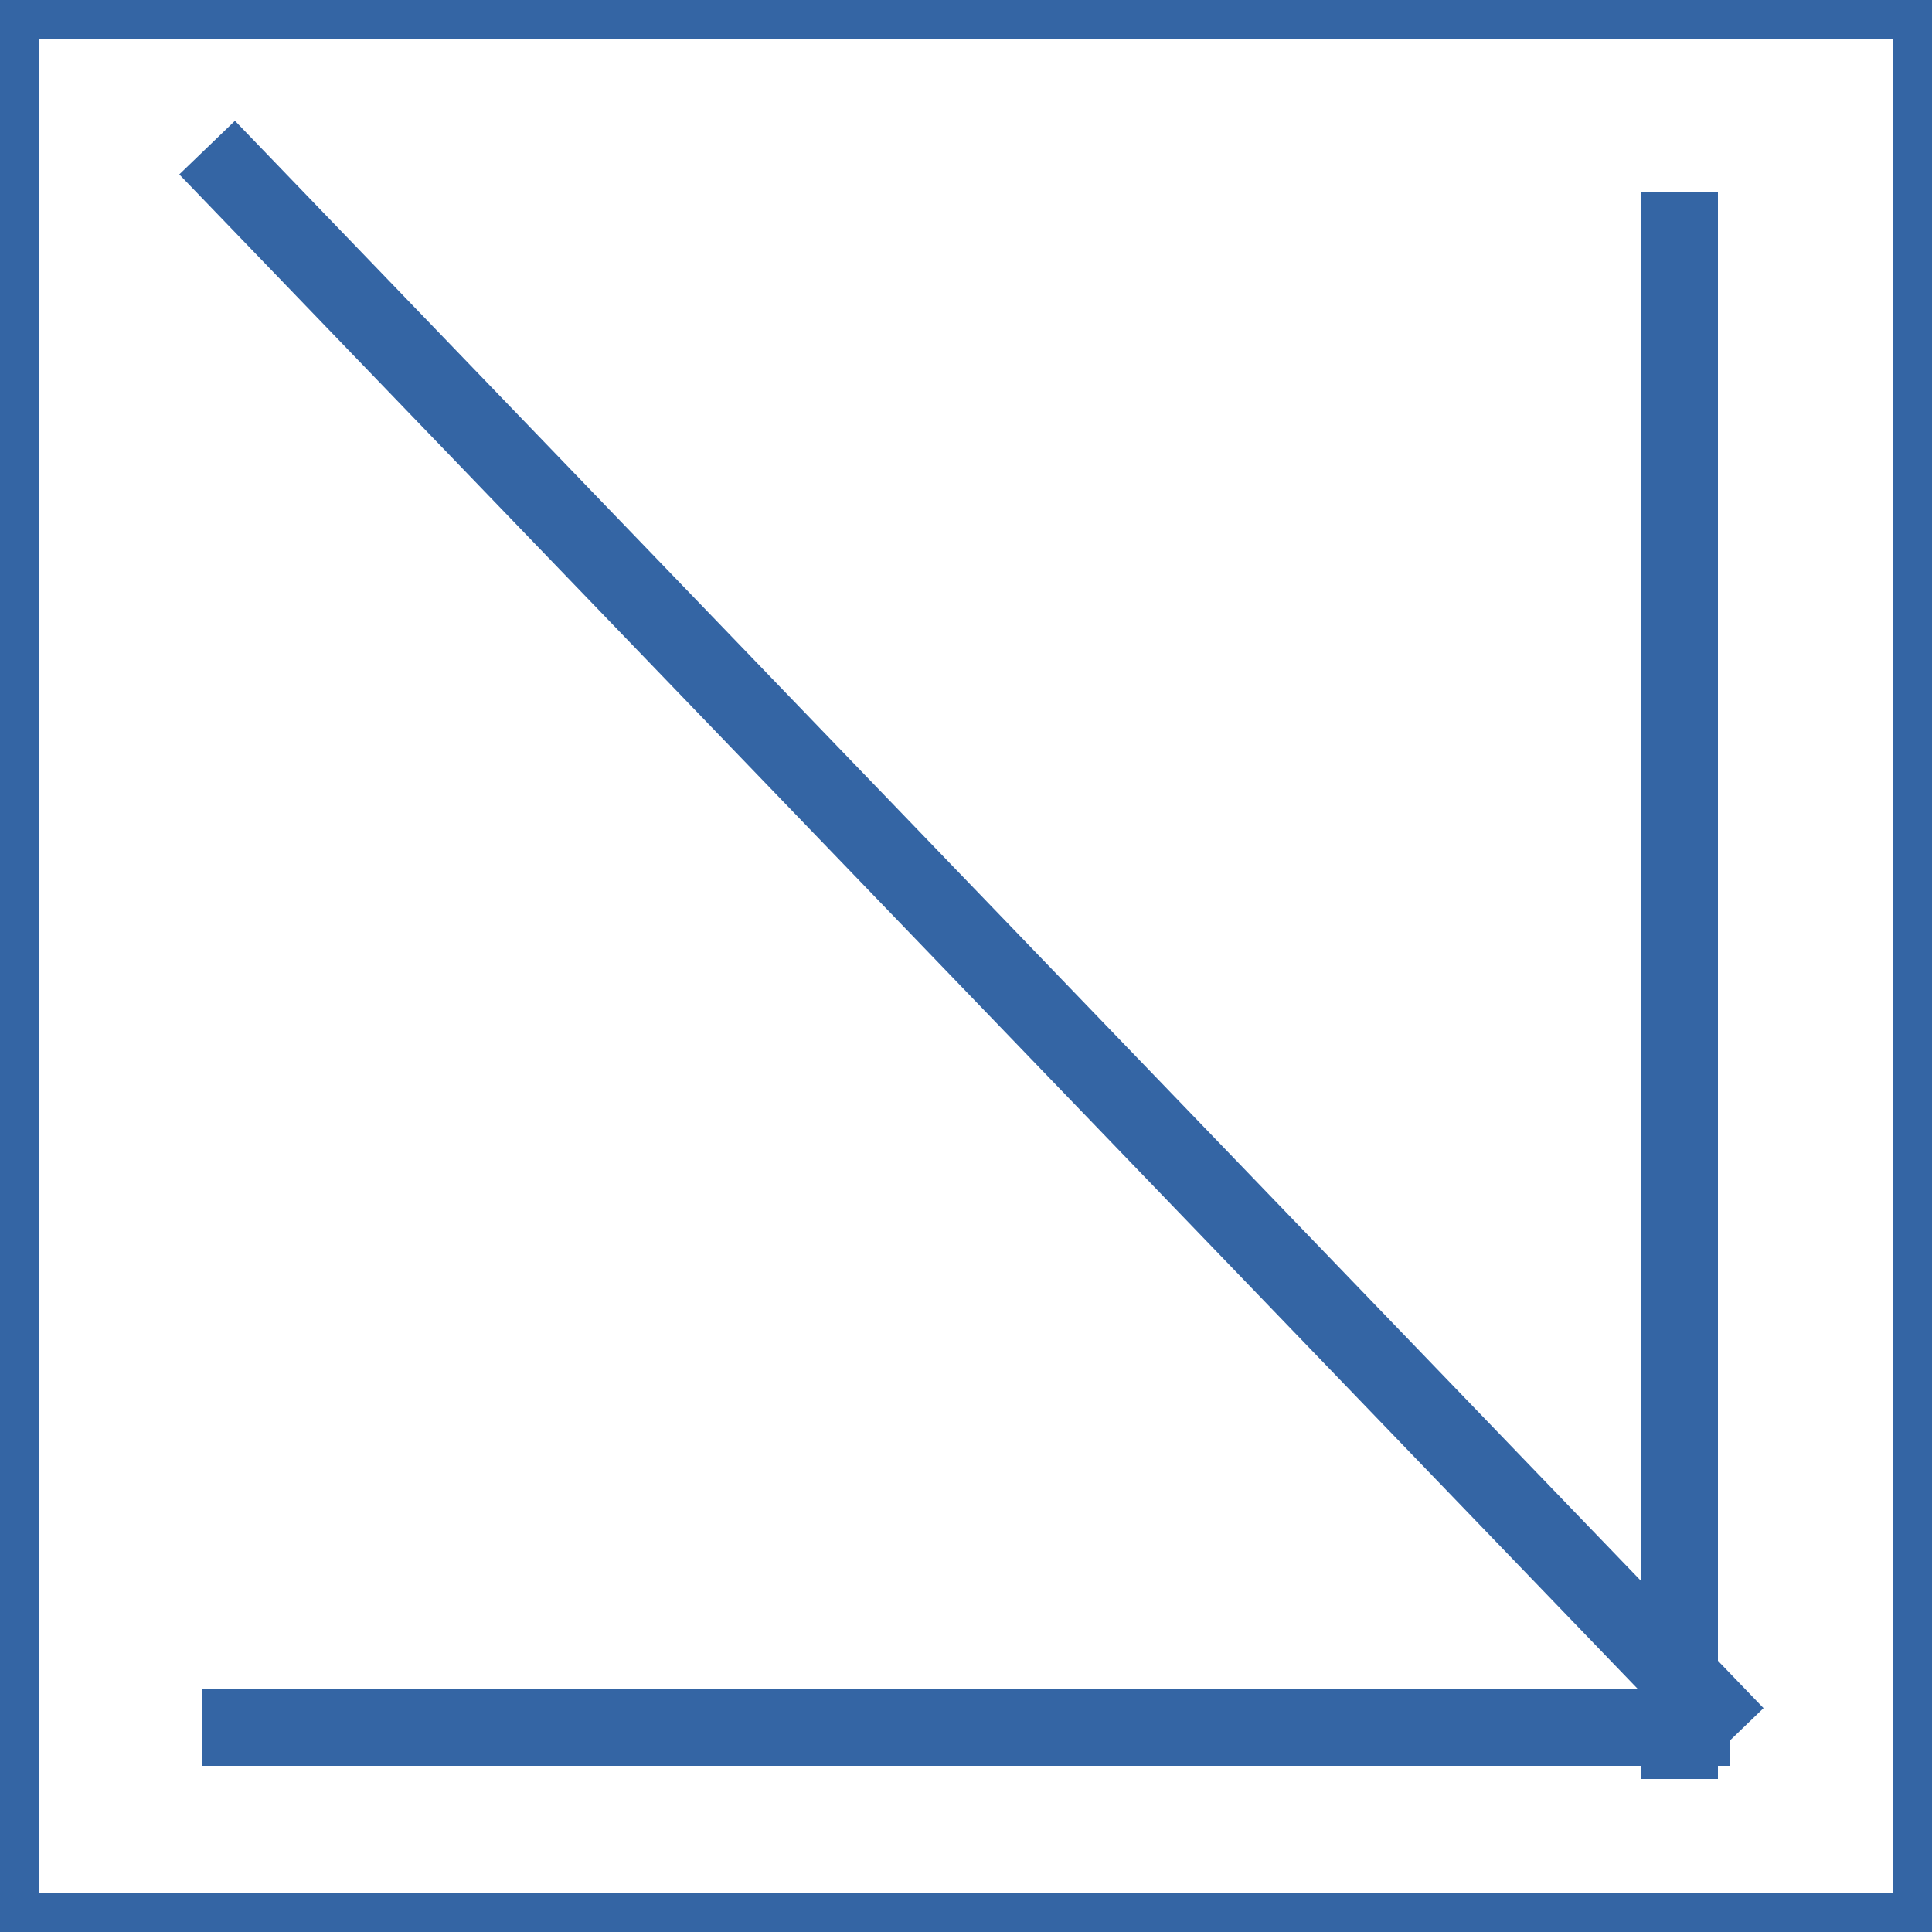
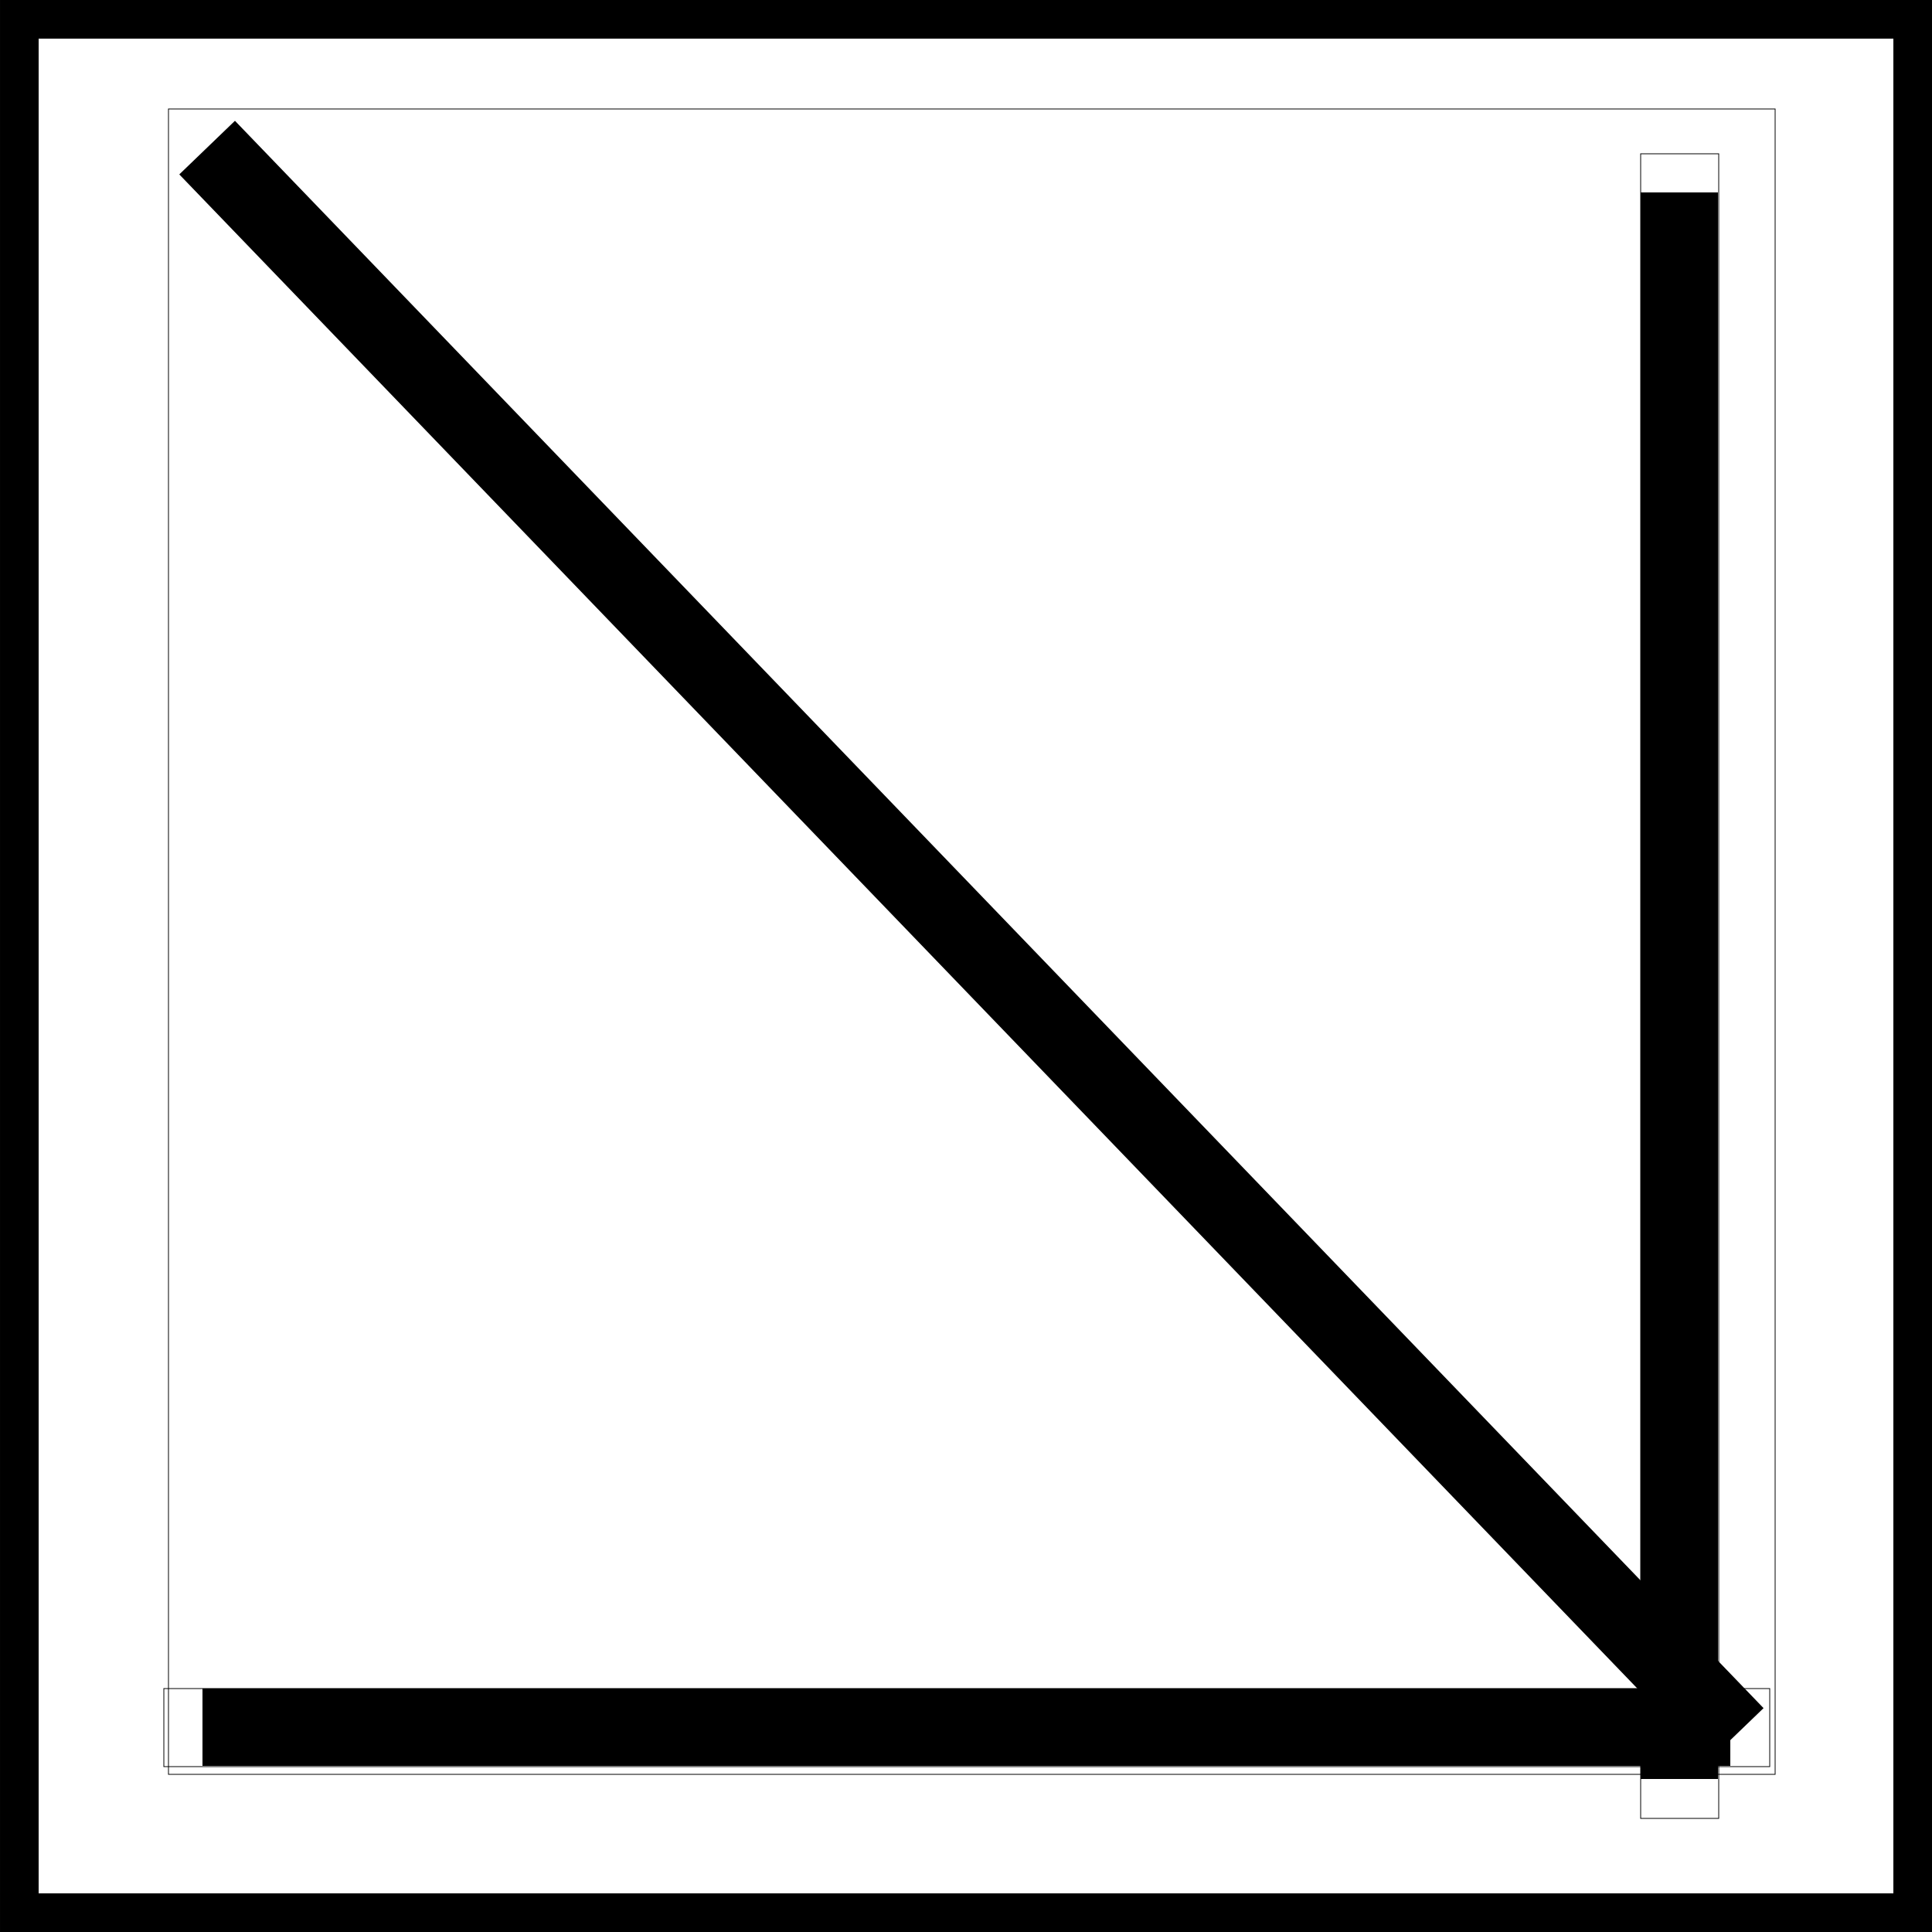
- <svg xmlns="http://www.w3.org/2000/svg" xmlns:ns1="http://xml.openoffice.org/svg/export" version="1.2" width="25mm" height="25mm" viewBox="0 0 2500 2500" preserveAspectRatio="xMidYMid" fill-rule="evenodd" stroke-width="28.222" stroke-linejoin="round" xml:space="preserve">
-   <defs class="ClipPathGroup">
-     <clipPath id="presentation_clip_path" clipPathUnits="userSpaceOnUse">
-       <rect x="0" y="0" width="2500" height="2500" />
+ <svg xmlns="http://www.w3.org/2000/svg" width="25mm" height="25mm" viewBox="0 0 25 25" version="1.1" id="svg1">
+   <defs id="defs1">
+     <clipPath clipPathUnits="userSpaceOnUse" id="clipPath359">
+       <rect x="-0.002" y="0" width="2500" height="2500" id="rect359" style="stroke-width:1" />
    </clipPath>
-     <clipPath id="presentation_clip_path_shrink" clipPathUnits="userSpaceOnUse">
-       <rect x="2" y="2" width="2495" height="2495" />
+     <clipPath clipPathUnits="userSpaceOnUse" id="clipPath269">
+       <rect x="-0.002" y="0" width="2500" height="2500" id="rect269" style="stroke-width:1" />
+     </clipPath>
+     <clipPath clipPathUnits="userSpaceOnUse" id="clipPath271">
+       <rect x="-0.002" y="0" width="2500" height="2500" id="rect271" style="stroke-width:1" />
+     </clipPath>
+     <clipPath clipPathUnits="userSpaceOnUse" id="clipPath272">
+       <rect x="-0.002" y="0" width="2500" height="2500" id="rect272" style="stroke-width:1" />
    </clipPath>
  </defs>
-   <defs class="TextShapeIndex">
-     <g ns1:slide="id1" ns1:id-list="id3 id4 id5 id6" />
-   </defs>
-   <defs class="EmbeddedBulletChars">
-     <g id="bullet-char-template-57356" transform="scale(0.0004882812,-0.0004882812)">
-       <path d="M 580,1141 L 1163,571 580,0 -4,571 580,1141 Z" />
+   <g id="layer1" transform="translate(-722.2527,-27.22292)">
+     <g class="com.sun.star.drawing.LineShape" id="g13-99" style="fill:none;stroke:#000000;stroke-opacity:1" transform="matrix(0.01,0,0,0.01,722.2528,27.22292)" clip-path="url(#clipPath272)">
+       <g id="id3-50" style="fill:none;stroke:#000000;stroke-opacity:1">
+         <rect class="BoundingBox" stroke="none" fill="none" x="2123" y="199" width="101" height="2154" id="rect12-37" style="fill:none;stroke:#000000;stroke-opacity:1" />
+         <path fill="none" stroke="#3465a4" stroke-width="100" stroke-linejoin="round" d="M 2173,2302 V 249" id="path13-04" style="fill:none;stroke:#000000;stroke-opacity:1" />
+       </g>
    </g>
-     <g id="bullet-char-template-57354" transform="scale(0.0004882812,-0.0004882812)">
-       <path d="M 8,1128 L 1137,1128 1137,0 8,0 8,1128 Z" />
+     <g class="com.sun.star.drawing.LineShape" id="g14-94" style="fill:none;stroke:#000000;stroke-opacity:1" transform="matrix(0.01,0,0,0.01,722.2528,27.22292)" clip-path="url(#clipPath271)">
+       <g id="id4-890" style="fill:none;stroke:#000000;stroke-opacity:1">
+         <rect class="BoundingBox" stroke="none" fill="none" x="212" y="2185" width="2078" height="101" id="rect13-08" style="fill:none;stroke:#000000;stroke-opacity:1" />
+         <path fill="none" stroke="#3465a4" stroke-width="100" stroke-linejoin="round" d="M 262,2235 H 2239" id="path14-22" style="fill:none;stroke:#000000;stroke-opacity:1" />
+       </g>
    </g>
-     <g id="bullet-char-template-10146" transform="scale(0.0004882812,-0.0004882812)">
-       <path d="M 174,0 L 602,739 174,1481 1456,739 174,0 Z M 1358,739 L 309,1346 659,739 1358,739 Z" />
+     <g id="id5-21" style="fill:none;stroke:#000000;stroke-opacity:1" transform="matrix(0.01,0,0,0.01,722.2528,27.22292)" clip-path="url(#clipPath269)">
+       <rect class="BoundingBox" stroke="none" fill="none" x="218" y="141" width="2079" height="2155" id="rect15-81" style="fill:none;stroke:#000000;stroke-opacity:1" />
+       <path fill="none" stroke="#3465a4" stroke-width="100" stroke-linejoin="round" d="M 268,191 2246,2245" id="path15-30" style="fill:none;stroke:#000000;stroke-opacity:1" />
    </g>
-     <g id="bullet-char-template-10132" transform="scale(0.0004882812,-0.0004882812)">
-       <path d="M 2015,739 L 1276,0 717,0 1260,543 174,543 174,936 1260,936 717,1481 1274,1481 2015,739 Z" />
-     </g>
-     <g id="bullet-char-template-10007" transform="scale(0.0004882812,-0.0004882812)">
-       <path d="M 0,-2 C -7,14 -16,27 -25,37 L 356,567 C 262,823 215,952 215,954 215,979 228,992 255,992 264,992 276,990 289,987 310,991 331,999 354,1012 L 381,999 492,748 772,1049 836,1024 860,1049 C 881,1039 901,1025 922,1006 886,937 835,863 770,784 769,783 710,716 594,584 L 774,223 C 774,196 753,168 711,139 L 727,119 C 717,90 699,76 672,76 641,76 570,178 457,381 L 164,-76 C 142,-110 111,-127 72,-127 30,-127 9,-110 8,-76 1,-67 -2,-52 -2,-32 -2,-23 -1,-13 0,-2 Z" />
-     </g>
-     <g id="bullet-char-template-10004" transform="scale(0.0004882812,-0.0004882812)">
-       <path d="M 285,-33 C 182,-33 111,30 74,156 52,228 41,333 41,471 41,549 55,616 82,672 116,743 169,778 240,778 293,778 328,747 346,684 L 369,508 C 377,444 397,411 428,410 L 1163,1116 C 1174,1127 1196,1133 1229,1133 1271,1133 1292,1118 1292,1087 L 1292,965 C 1292,929 1282,901 1262,881 L 442,47 C 390,-6 338,-33 285,-33 Z" />
-     </g>
-     <g id="bullet-char-template-9679" transform="scale(0.0004882812,-0.0004882812)">
-       <path d="M 813,0 C 632,0 489,54 383,161 276,268 223,411 223,592 223,773 276,916 383,1023 489,1130 632,1184 813,1184 992,1184 1136,1130 1245,1023 1353,916 1407,772 1407,592 1407,412 1353,268 1245,161 1136,54 992,0 813,0 Z" />
-     </g>
-     <g id="bullet-char-template-8226" transform="scale(0.0004882812,-0.0004882812)">
-       <path d="M 346,457 C 273,457 209,483 155,535 101,586 74,649 74,723 74,796 101,859 155,911 209,963 273,989 346,989 419,989 480,963 531,910 582,859 608,796 608,723 608,648 583,586 532,535 482,483 420,457 346,457 Z" />
-     </g>
-     <g id="bullet-char-template-8211" transform="scale(0.0004882812,-0.0004882812)">
-       <path d="M -4,459 L 1135,459 1135,606 -4,606 -4,459 Z" />
-     </g>
-     <g id="bullet-char-template-61548" transform="scale(0.0004882812,-0.0004882812)">
-       <path d="M 173,740 C 173,903 231,1043 346,1159 462,1274 601,1332 765,1332 928,1332 1067,1274 1183,1159 1299,1043 1357,903 1357,740 1357,577 1299,437 1183,322 1067,206 928,148 765,148 601,148 462,206 346,322 231,437 173,577 173,740 Z" />
-     </g>
-   </defs>
-   <g>
-     <g id="id2" class="Master_Slide">
-       <g id="bg-id2" class="Background" />
-       <g id="bo-id2" class="BackgroundObjects" />
-     </g>
-   </g>
-   <g class="SlideGroup">
-     <g>
-       <g id="container-id1">
-         <g id="id1" class="Slide" clip-path="url(#presentation_clip_path)">
-           <g class="Page">
-             <g class="Group">
-               <g class="Group">
-                 <g class="com.sun.star.drawing.LineShape">
-                   <g id="id3">
-                     <rect class="BoundingBox" stroke="none" fill="none" x="2123" y="199" width="101" height="2154" />
-                     <path fill="none" stroke="rgb(52,101,164)" stroke-width="100" stroke-linejoin="round" d="M 2173,2302 L 2173,249 " />
-                   </g>
-                 </g>
-                 <g class="com.sun.star.drawing.LineShape">
-                   <g id="id4">
-                     <rect class="BoundingBox" stroke="none" fill="none" x="212" y="2185" width="2078" height="101" />
-                     <path fill="none" stroke="rgb(52,101,164)" stroke-width="100" stroke-linejoin="round" d="M 262,2235 L 2239,2235 " />
-                   </g>
-                 </g>
-               </g>
-               <g class="com.sun.star.drawing.LineShape">
-                 <g id="id5">
-                   <rect class="BoundingBox" stroke="none" fill="none" x="218" y="141" width="2079" height="2155" />
-                   <path fill="none" stroke="rgb(52,101,164)" stroke-width="100" stroke-linejoin="round" d="M 268,191 L 2246,2245 " />
-                 </g>
-               </g>
-               <g class="com.sun.star.drawing.CustomShape">
-                 <g id="id6">
-                   <rect class="BoundingBox" stroke="none" fill="none" x="-50" y="-50" width="2601" height="2601" />
-                   <path fill="none" stroke="rgb(52,101,164)" stroke-width="100" stroke-linejoin="round" d="M 1250,2500 L 0,2500 0,0 2500,0 2500,2500 1250,2500 Z " />
-                 </g>
-               </g>
-             </g>
-           </g>
-         </g>
-       </g>
+     <g id="id6-21" style="fill:none;stroke:#000000;stroke-opacity:1" transform="matrix(0.01,0,0,0.01,722.2528,27.22292)" clip-path="url(#clipPath359)">
+       <rect class="BoundingBox" stroke="none" fill="none" x="-50" y="-50" width="2601" height="2601" id="rect16-41" style="fill:none;stroke:#000000;stroke-opacity:1" />
+       <path fill="none" stroke="#3465a4" stroke-width="100" stroke-linejoin="round" d="M 1250,2500 H 0 V 0 h 2500 v 2500 z" id="path16-13" style="fill:none;stroke:#000000;stroke-opacity:1" />
    </g>
  </g>
</svg>
